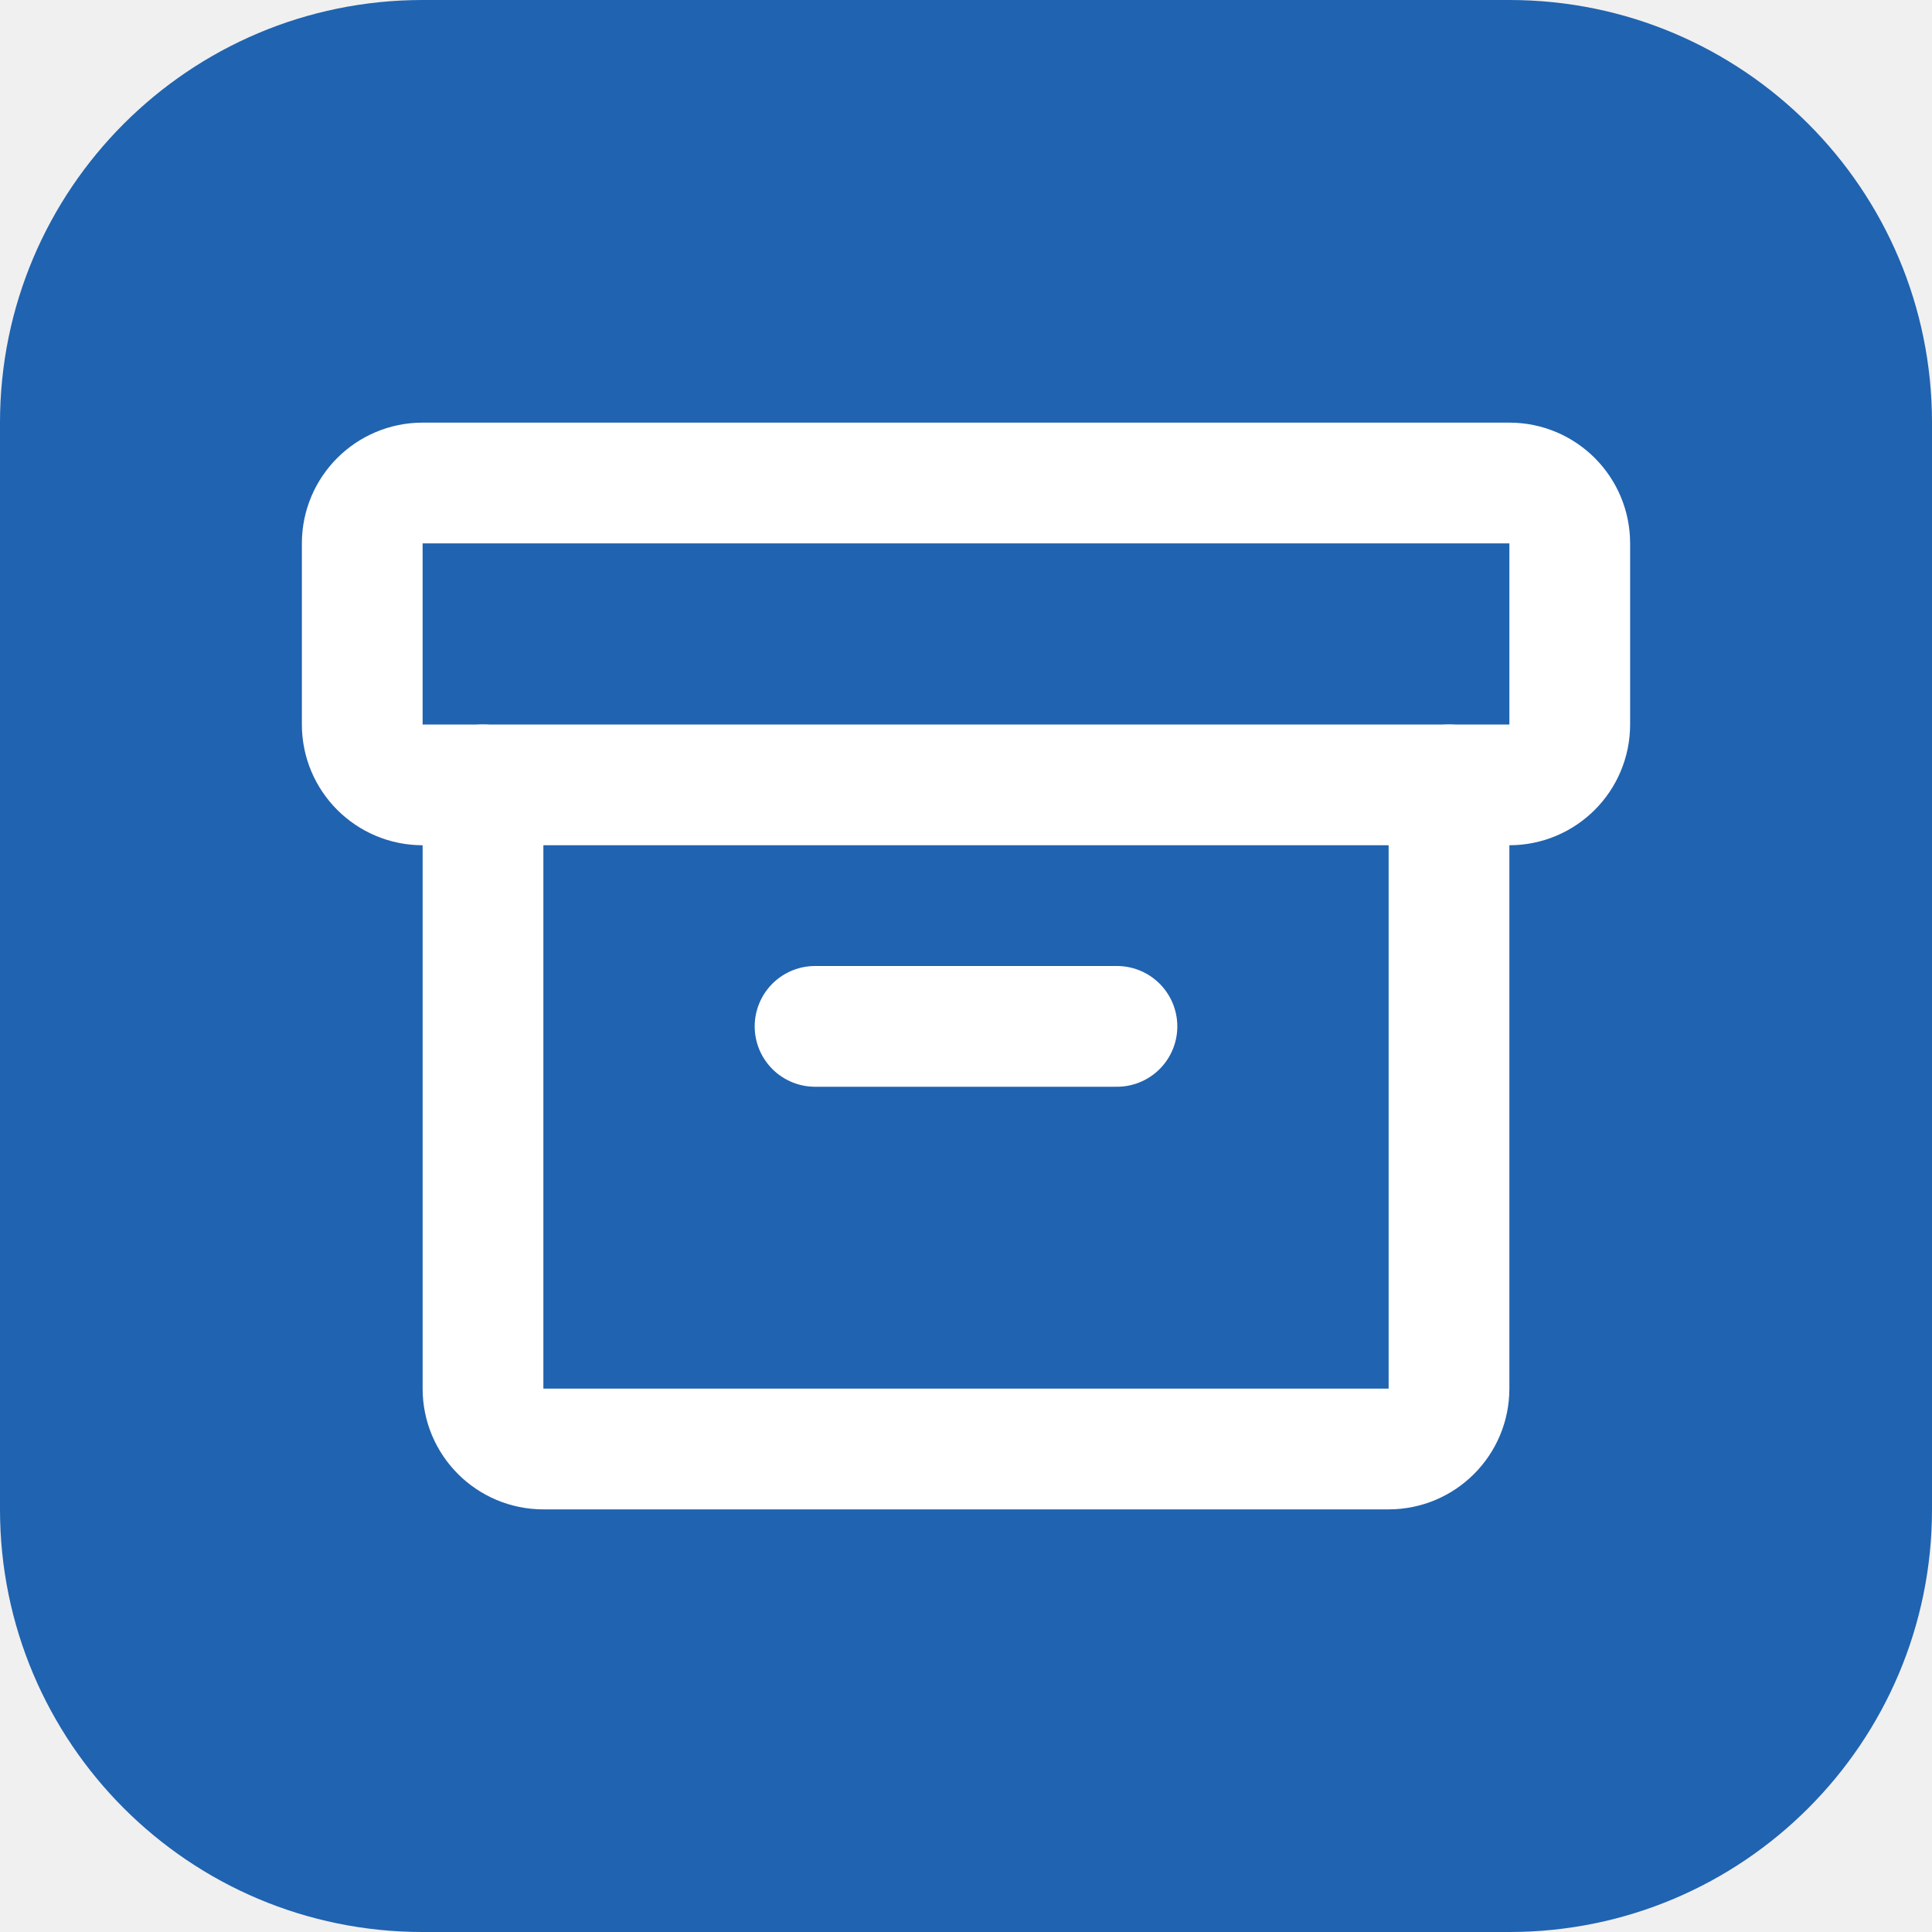
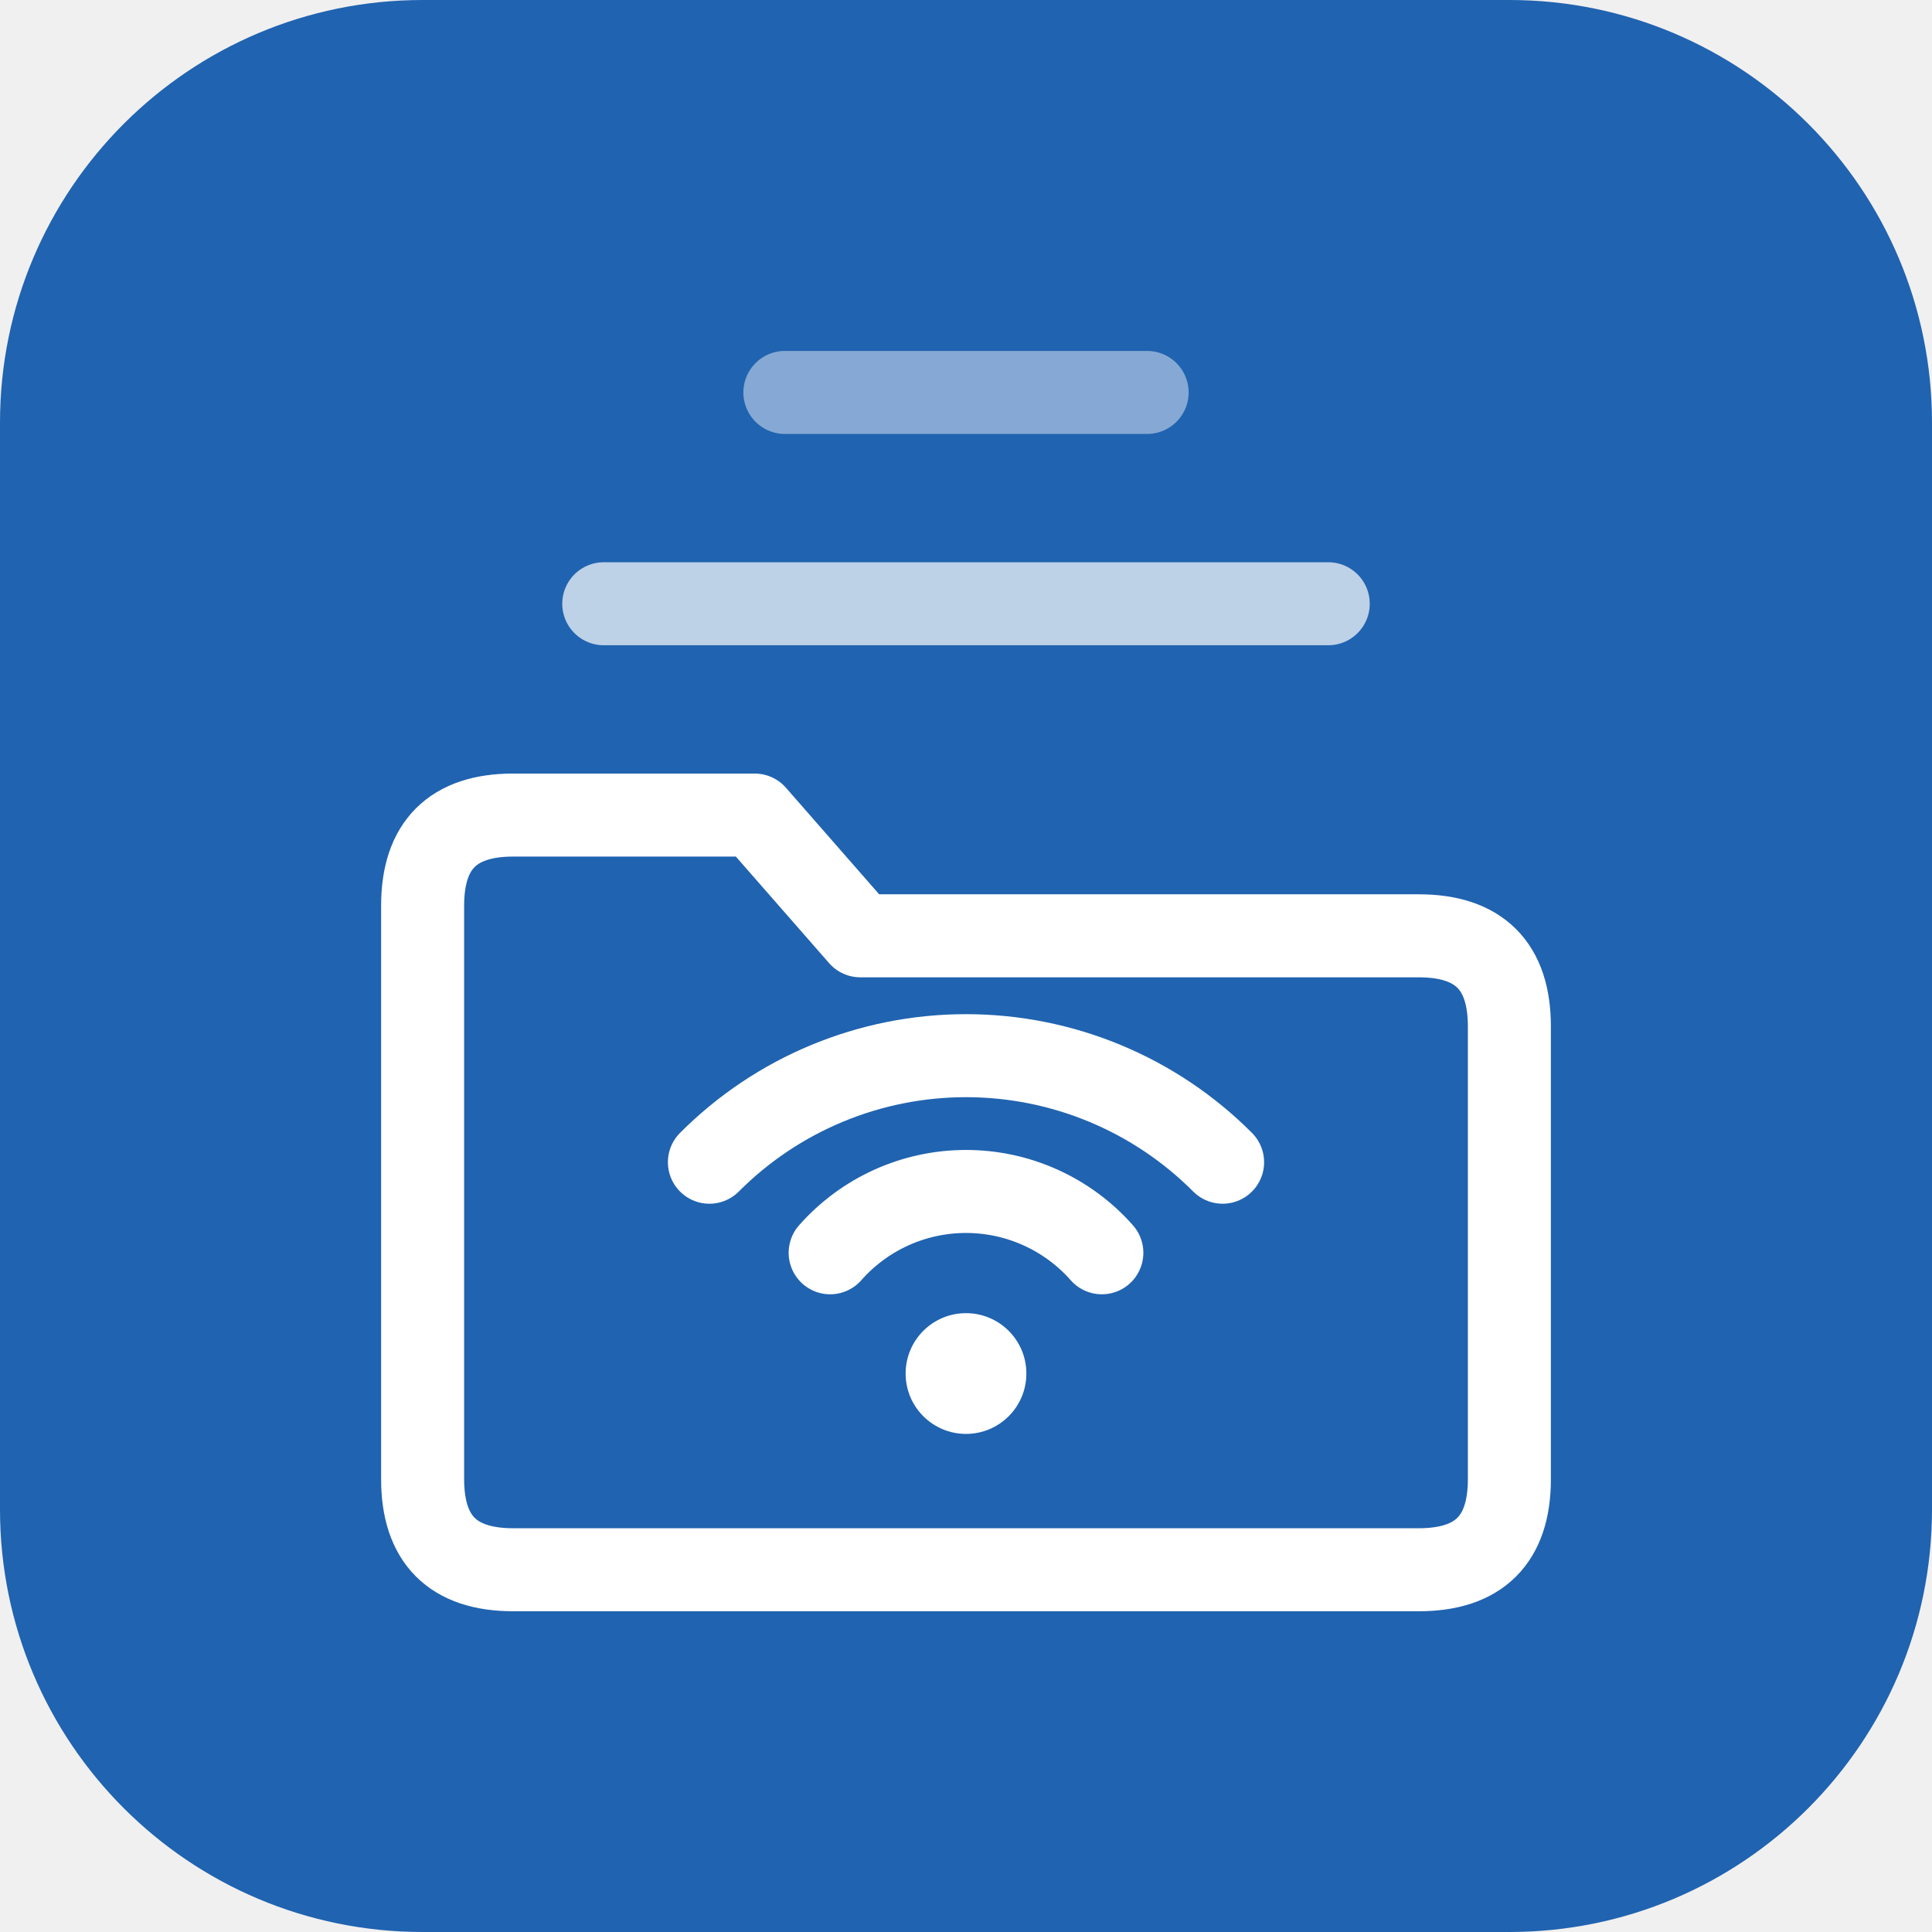
- <svg xmlns="http://www.w3.org/2000/svg" viewBox="0 0 256 256">
-   <rect width="256" height="256" rx="56" fill="#2063b0" />
-   <g fill="none" stroke="#fff" stroke-width="16" stroke-linecap="round" stroke-linejoin="round">
-     <rect x="48" y="64" width="160" height="40" rx="8" />
-     <path d="M64 104v80a8 8 0 0 0 8 8h112a8 8 0 0 0 8-8v-80M108 136h40" />
+ <svg xmlns="http://www.w3.org/2000/svg" viewBox="0 0 128 128" width="512" height="512">
+   <rect width="128" height="128" rx="28" fill="#2063b0" />
+   <g transform="translate(14 14) scale(0.78125)">
+     <g transform="scale(1.28)">
+       <g stroke="#fff" stroke-width="5.5" stroke-linecap="round" stroke-linejoin="round" fill="none">
+         <path d="M38 12 H62" opacity="0.45" />
+         <path d="M26 26 H74" opacity="0.7" />
+         <path d="M14 84 V46 Q14 40 20 40 H36 L43 48 H80 Q86 48 86 54 V84 Q86 90 80 90 H20 Q14 90 14 84 Z" />
+         <path d="M41 69 A12 12 0 0 1 59 69" />
+         <path d="M33 63 A24 24 0 0 1 67 63" />
+       </g>
+       <circle cx="50" cy="77" r="4" fill="#fff" />
+     </g>
  </g>
</svg>
